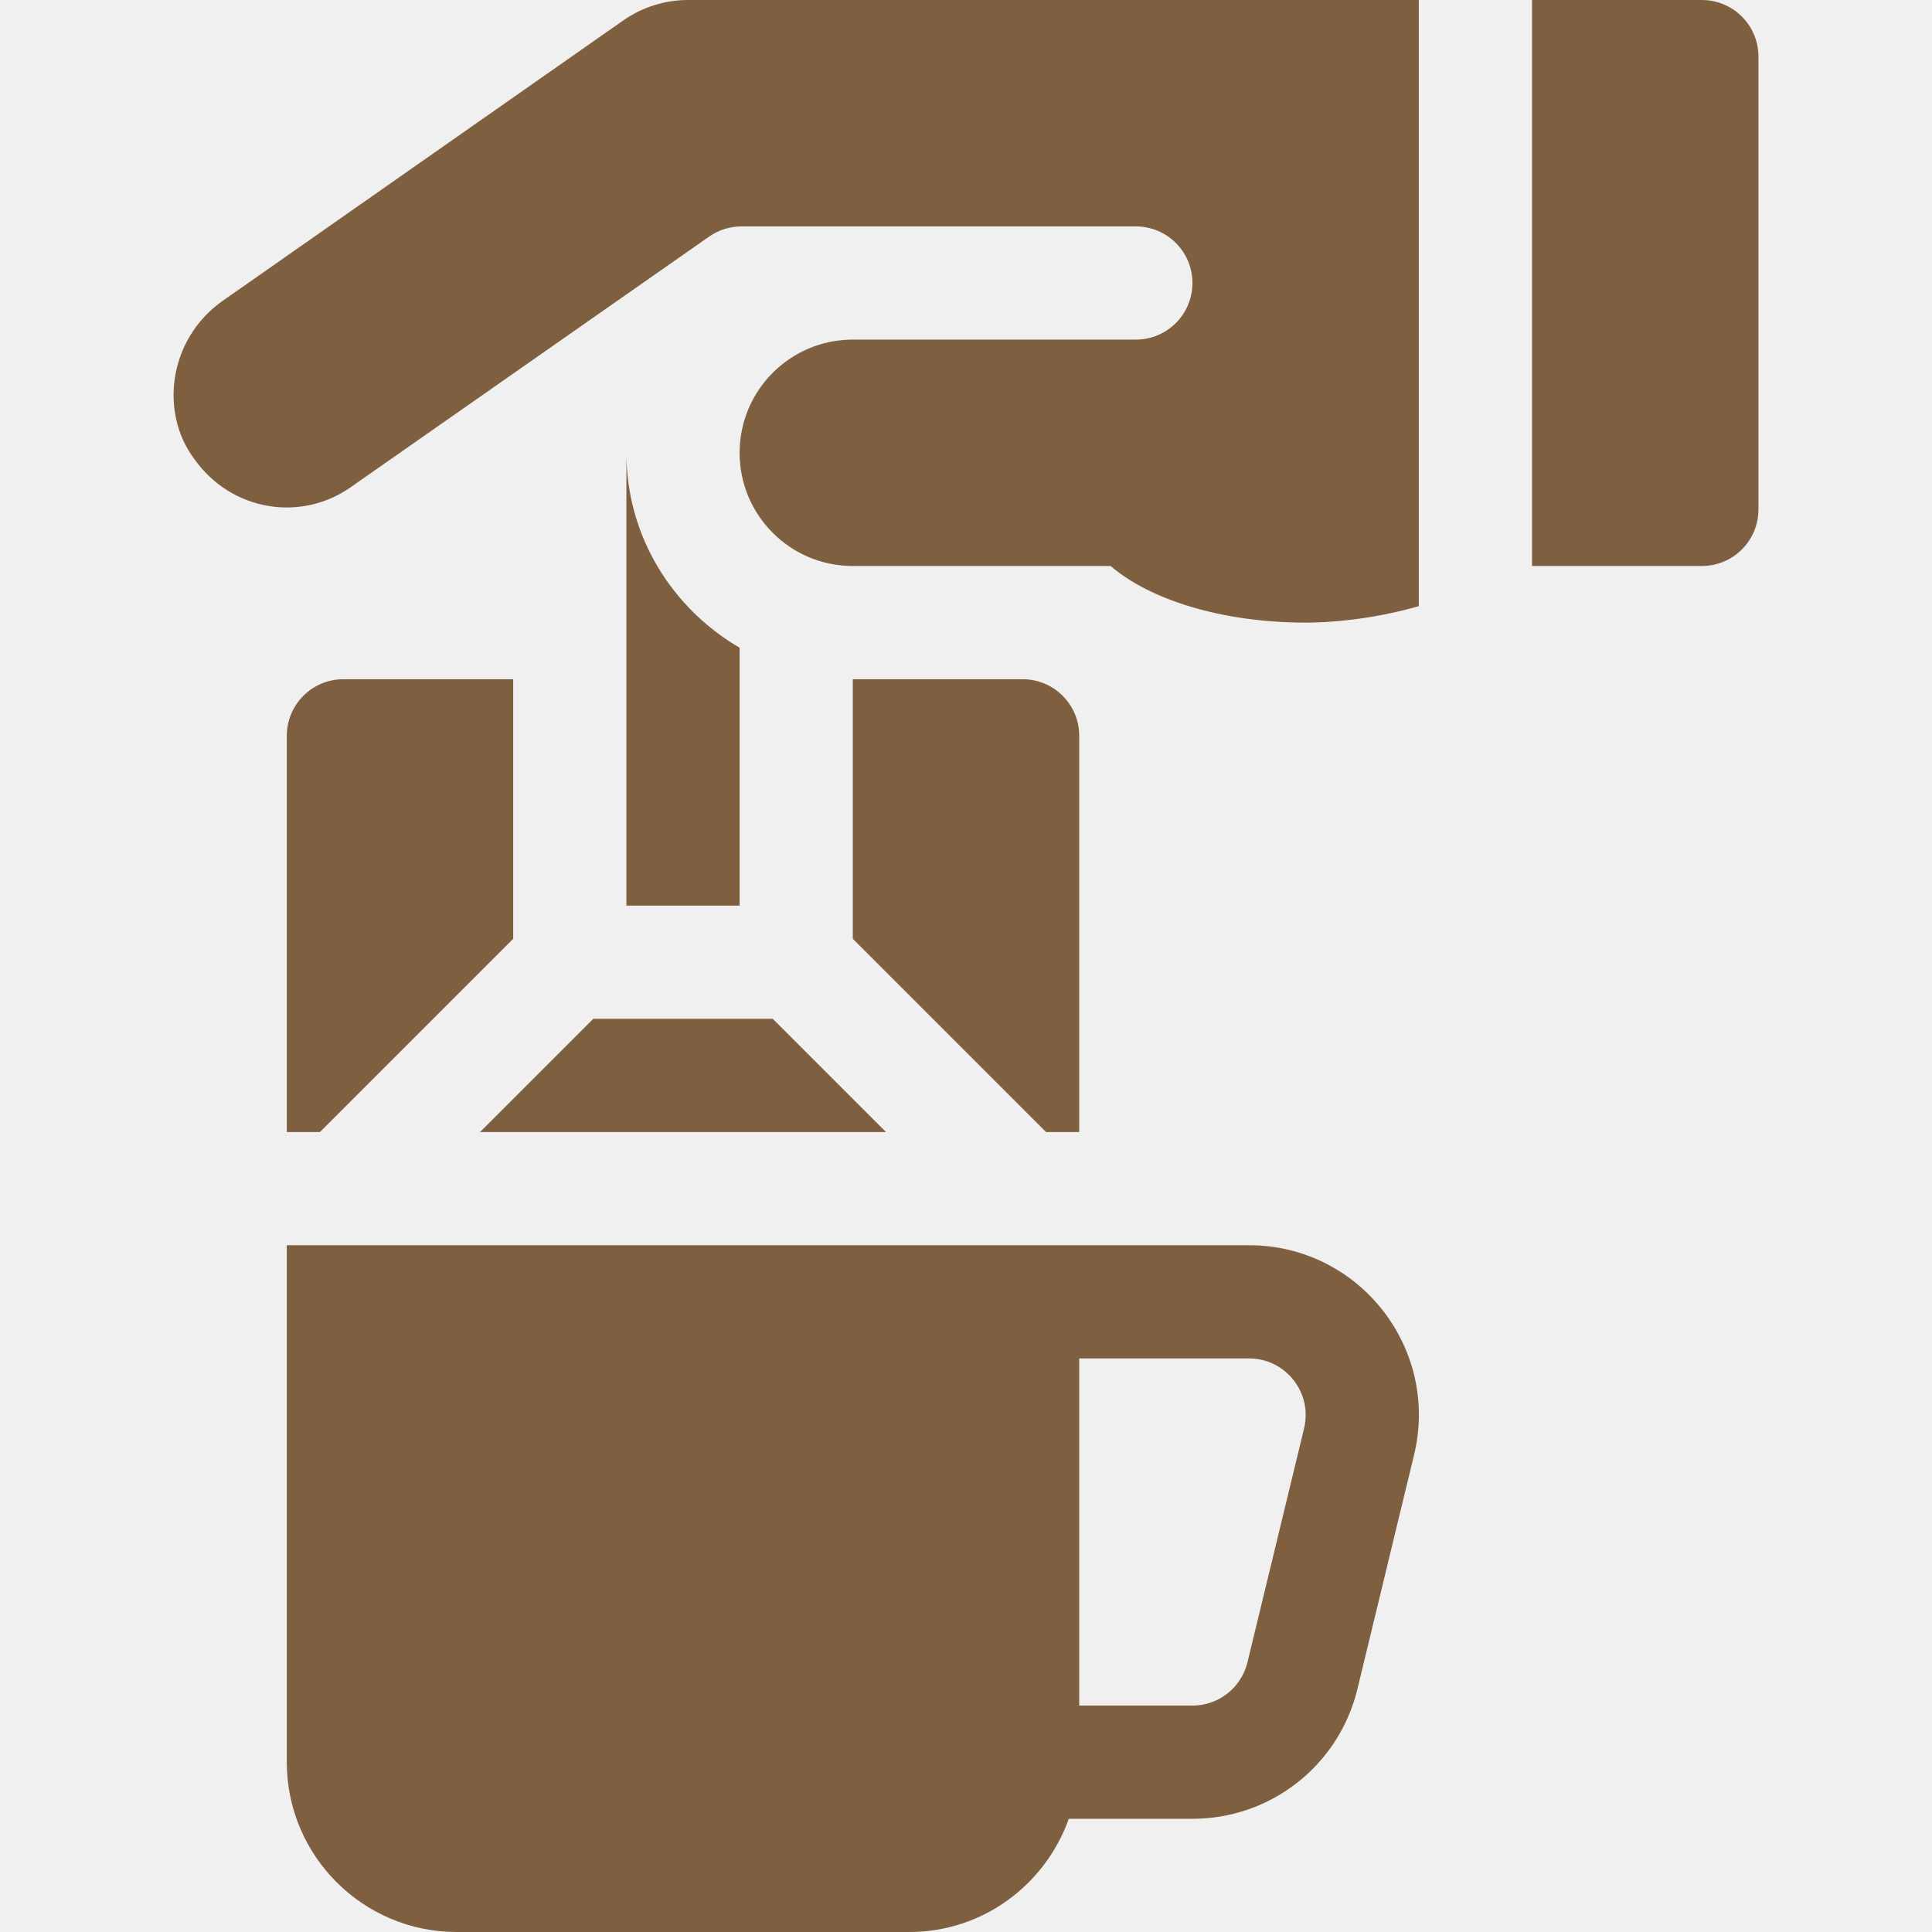
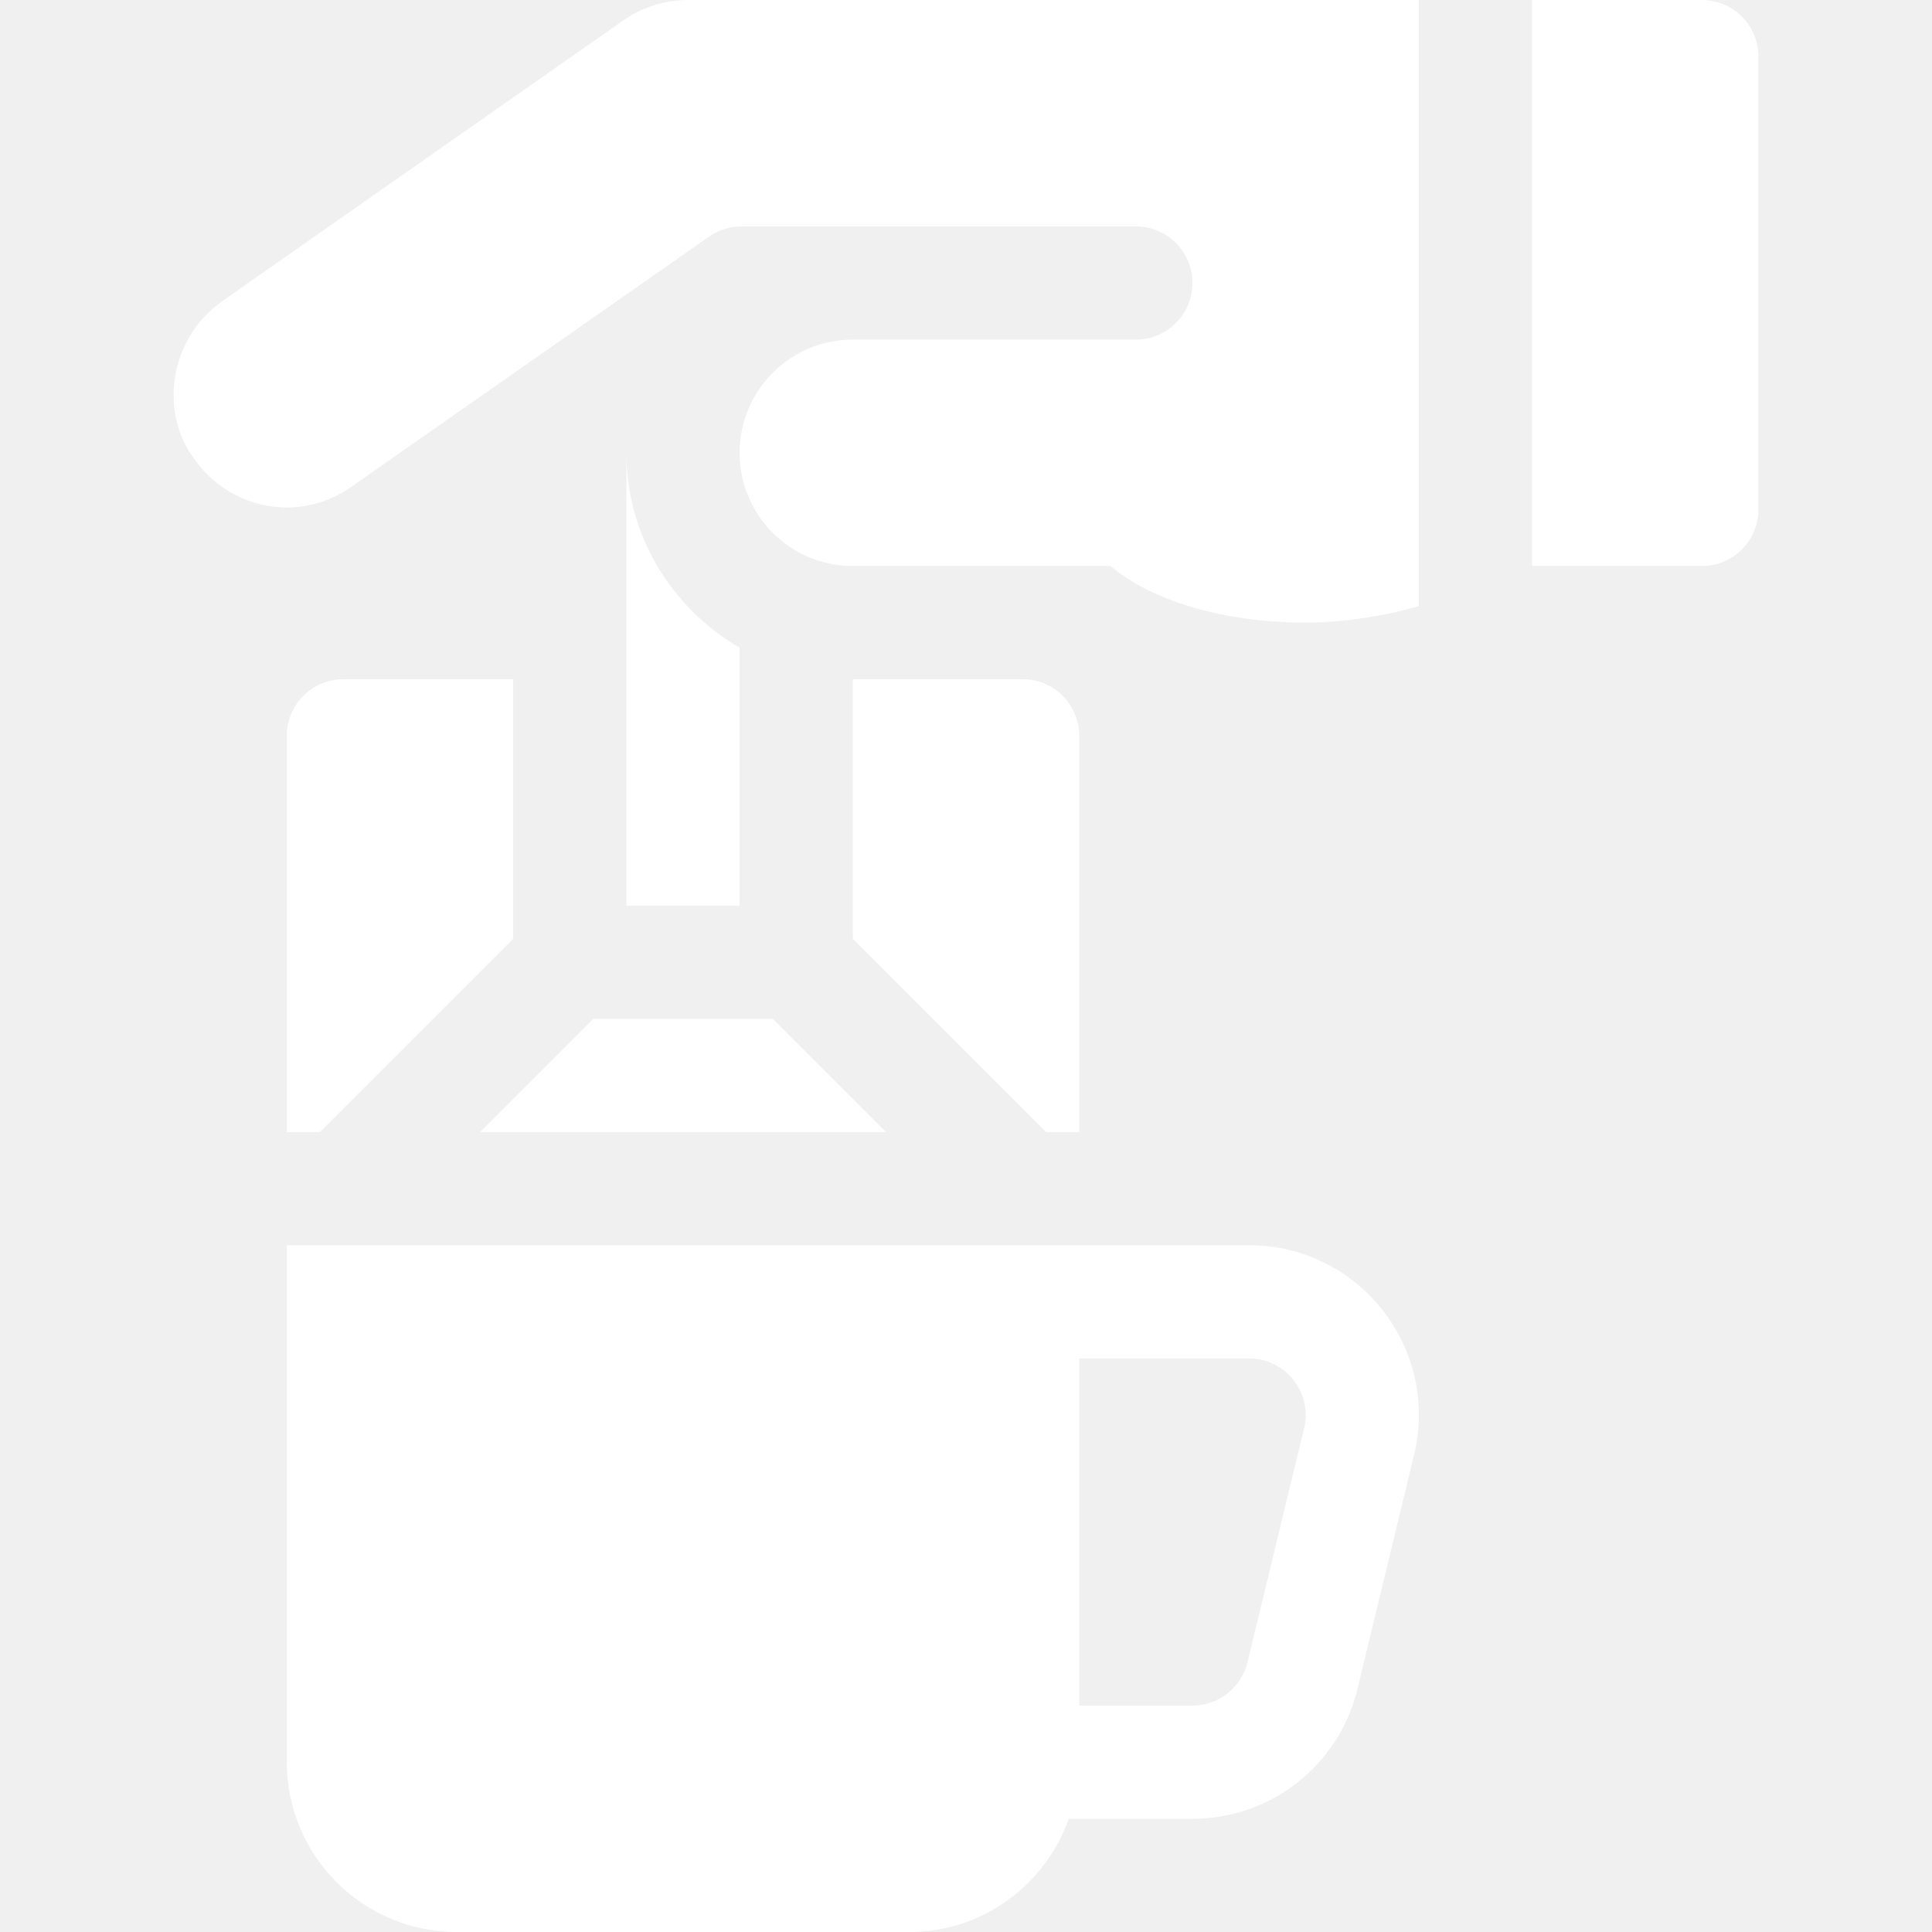
- <svg xmlns="http://www.w3.org/2000/svg" fill="#7e5f40" height="512pt" viewBox="-46 0 512 512" width="512pt">
+ <svg xmlns="http://www.w3.org/2000/svg" fill="#ffffff" height="512pt" viewBox="-46 0 512 512" width="512pt">
  <path d="m285.004 330h-255v137c0 24.812 20.188 45 45 45h120c19.531 0 36.023-12.578 42.238-30h32.762c20.684 0 38.645-14.02 43.652-34.086l15-62c7.102-28.395-14.352-55.914-43.652-55.914zm14.562 48.648-15 61.984c-1.688 6.691-7.664 11.367-14.562 11.367h-30v-92h45c9.73 0 16.934 9.152 14.562 18.648zm0 0" />
  <path d="m405.004 0h-45v150h45c8.293 0 15-6.711 15-15v-120c0-8.289-6.707-15-15-15zm0 0" />
  <path d="m240.004 300v-105c0-8.289-6.707-15-15-15h-45v68.789l51.211 51.211zm0 0" />
  <path d="m120.004 120v120h30v-68.344c-17.848-10.406-30-29.543-30-51.656zm0 0" />
  <path d="m45.004 180c-8.289 0-15 6.711-15 15v105h8.789l51.211-51.211v-68.789zm0 0" />
  <path d="m158.793 270h-47.578l-30 30h107.578zm0 0" />
  <path d="m141.918 62.707c2.52-1.762 5.52-2.707 8.594-2.707h104.492c8.293 0 15 6.711 15 15s-6.707 15-15 15h-75c-16.57 0-30 13.43-30 30 0 16.566 13.43 30 30 30h68.324c10.391 8.93 29.527 15 51.676 15 8.832 0 19.82-1.441 30-4.363v-160.637c-112.996 0-173.414 0-193.645 0-6.152 0-12.16 1.895-17.203 5.422l-106.254 74.379c-14.473 10.336-16.469 29.73-7.5 41.699 9.602 13.801 28.203 17.098 41.703 7.5 20.07-14.035 72.234-50.504 94.812-66.293zm0 0" />
</svg>
